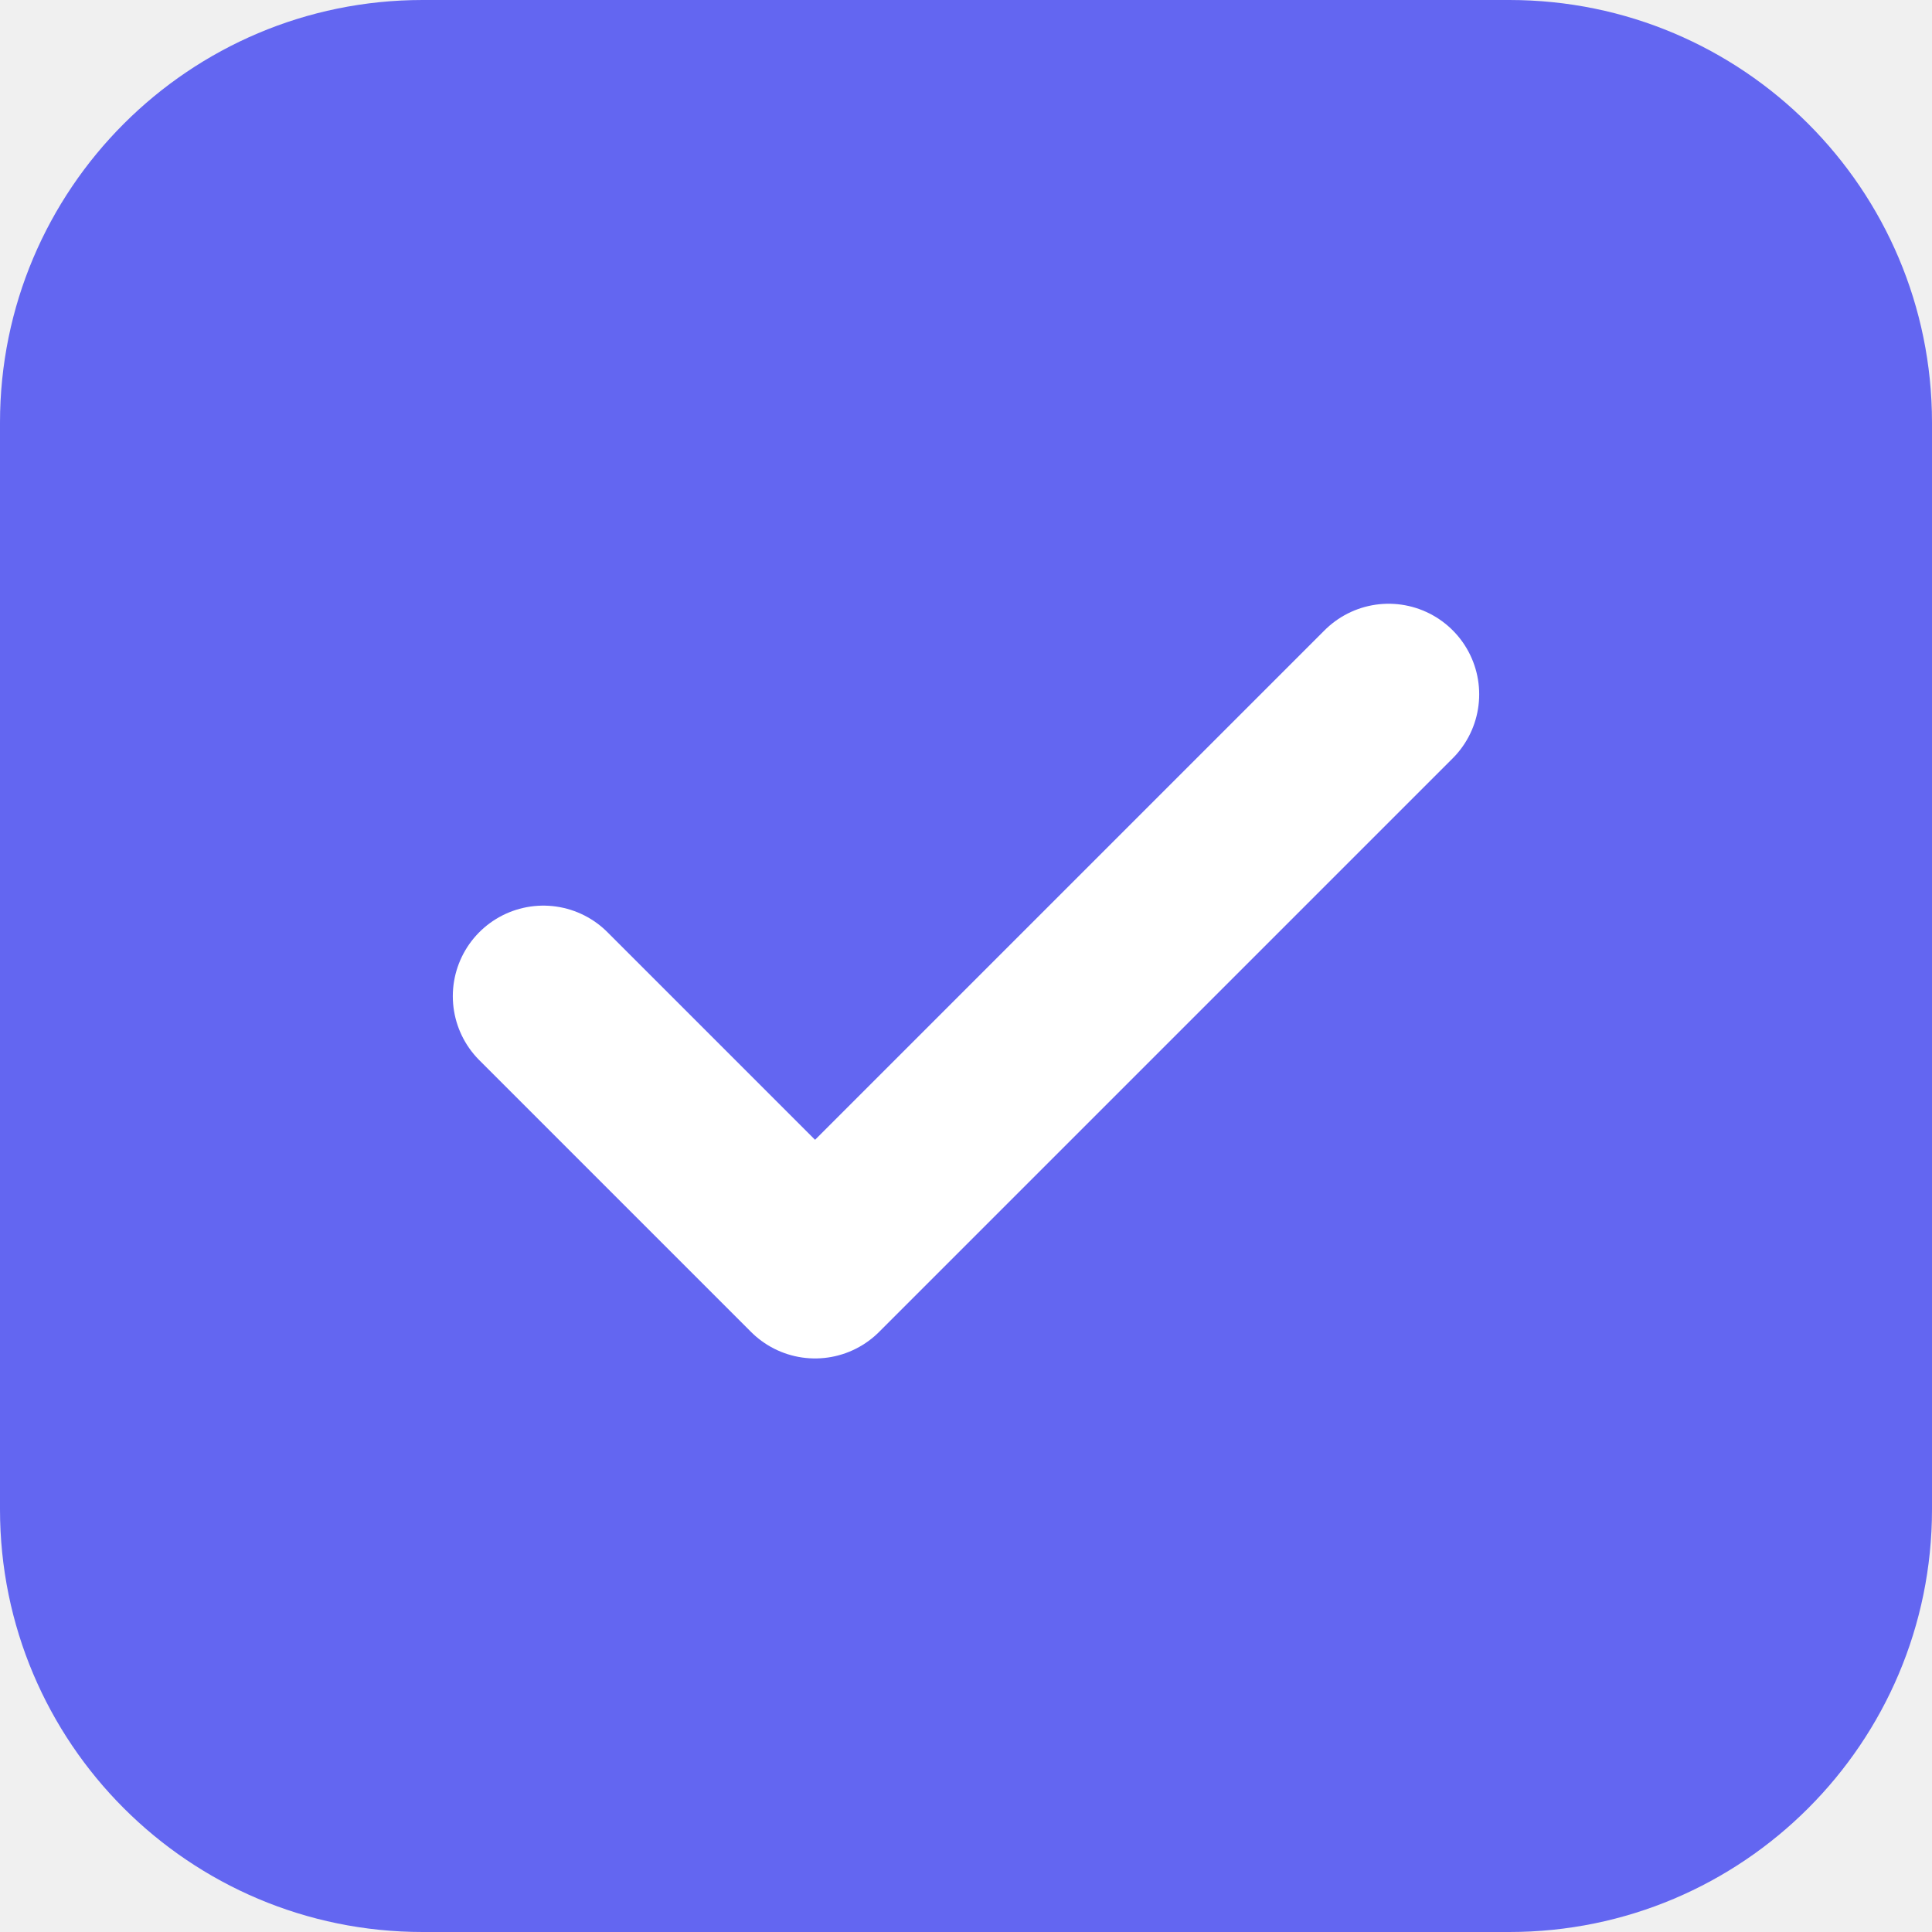
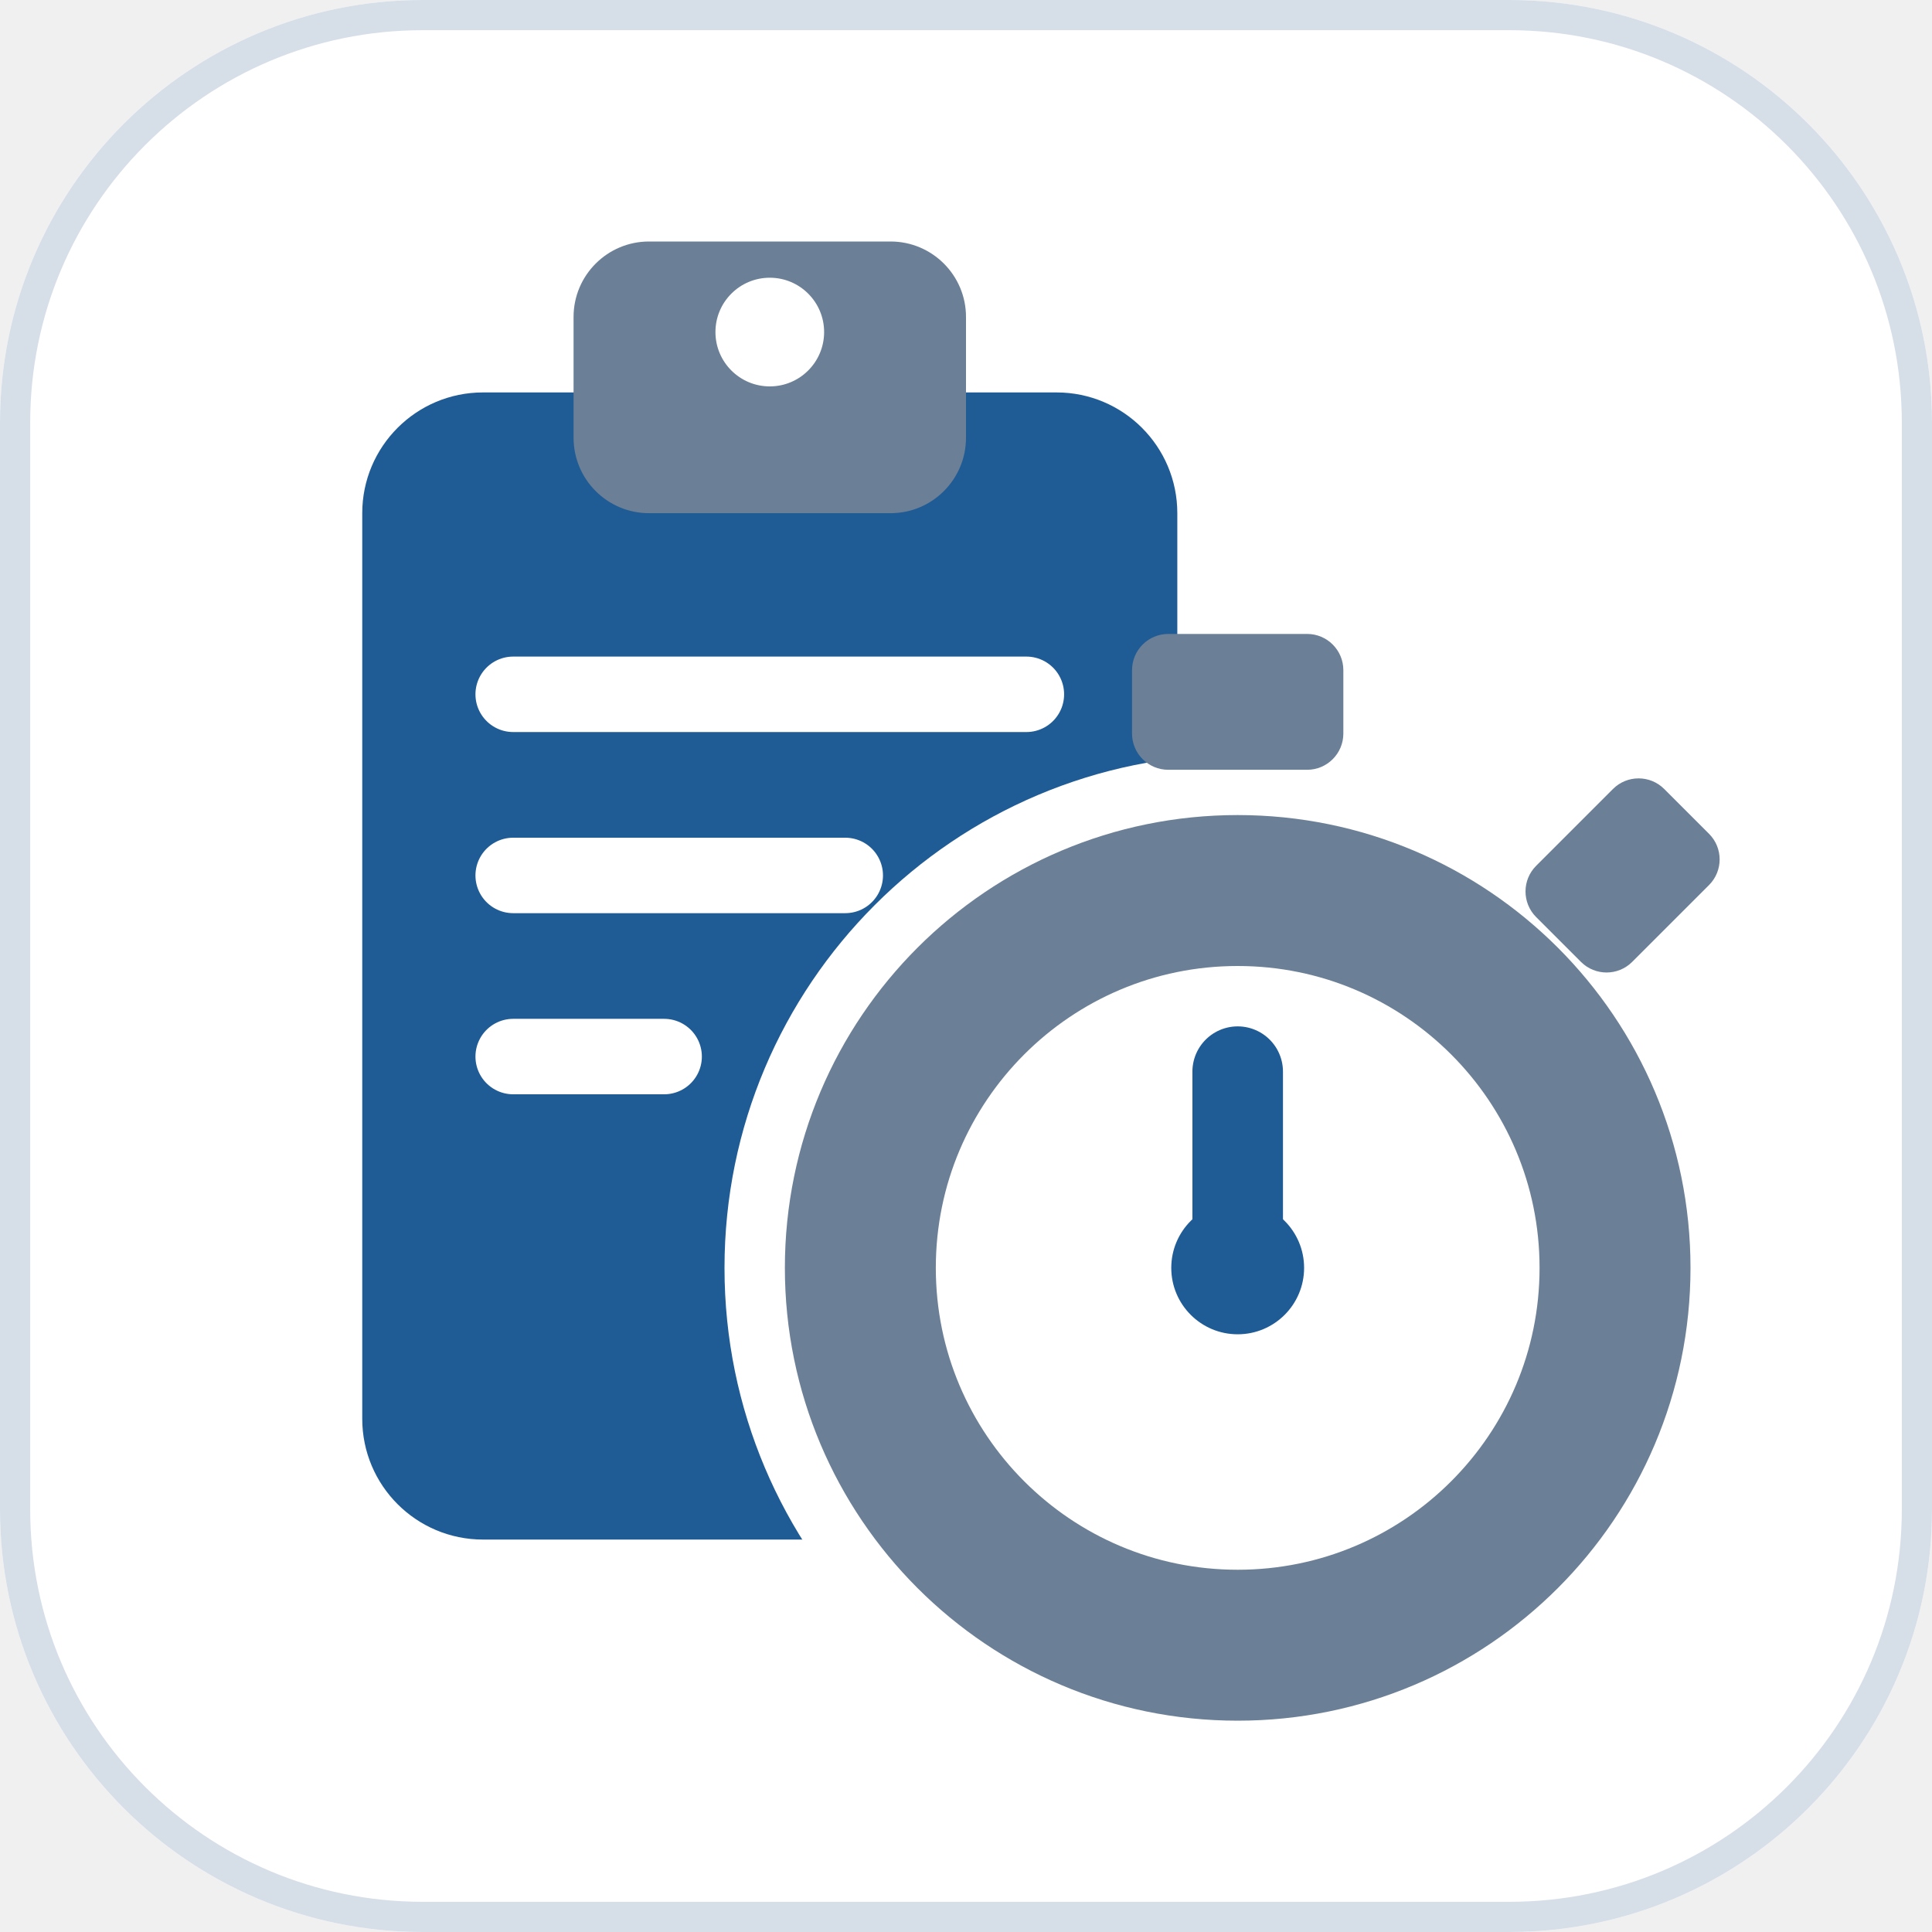
- <svg xmlns="http://www.w3.org/2000/svg" width="32" height="32" viewBox="0 0 32 32" role="img">
-   <rect width="32" height="32" rx="7" fill="#6366f1" />
-   <path d="M9 16.5l4.5 4.5L23 11.5" fill="none" stroke="#ffffff" stroke-width="3" stroke-linecap="round" stroke-linejoin="round" />
+ <svg xmlns="http://www.w3.org/2000/svg" width="64" height="64" viewBox="0 0 64 64" role="img">
+   <rect width="64" height="64" rx="14" fill="#ffffff" />
+   <rect x="0.5" y="0.5" width="63" height="63" rx="13.5" fill="none" stroke="#d6dee8" />
+   <rect x="12" y="13" width="27" height="38" rx="4" fill="#1f5b94" />
+   <rect x="19" y="8" width="13" height="9" rx="2.5" fill="#6b7f96" />
+   <circle cx="25.5" cy="11" r="1.8" fill="#ffffff" />
+   <g stroke="#ffffff" stroke-width="2.5" stroke-linecap="round">
+     <path d="M17 23h17M17 29h11M17 35h5" />
+   </g>
+   <circle cx="41" cy="42" r="17" fill="#ffffff" />
+   <rect x="37.5" y="21" width="7" height="4.5" rx="1.2" fill="#6b7f96" />
+   <rect x="51.5" y="26" width="4.5" height="6" rx="1.2" fill="#6b7f96" transform="rotate(45 53.75 29)" />
+   <circle cx="41" cy="42" r="12.5" fill="#ffffff" stroke="#6b7f96" stroke-width="5" />
+   <path d="M41 42v-6.5" stroke="#1f5b94" stroke-width="3" stroke-linecap="round" />
+   <circle cx="41" cy="42" r="2.2" fill="#1f5b94" />
</svg>
